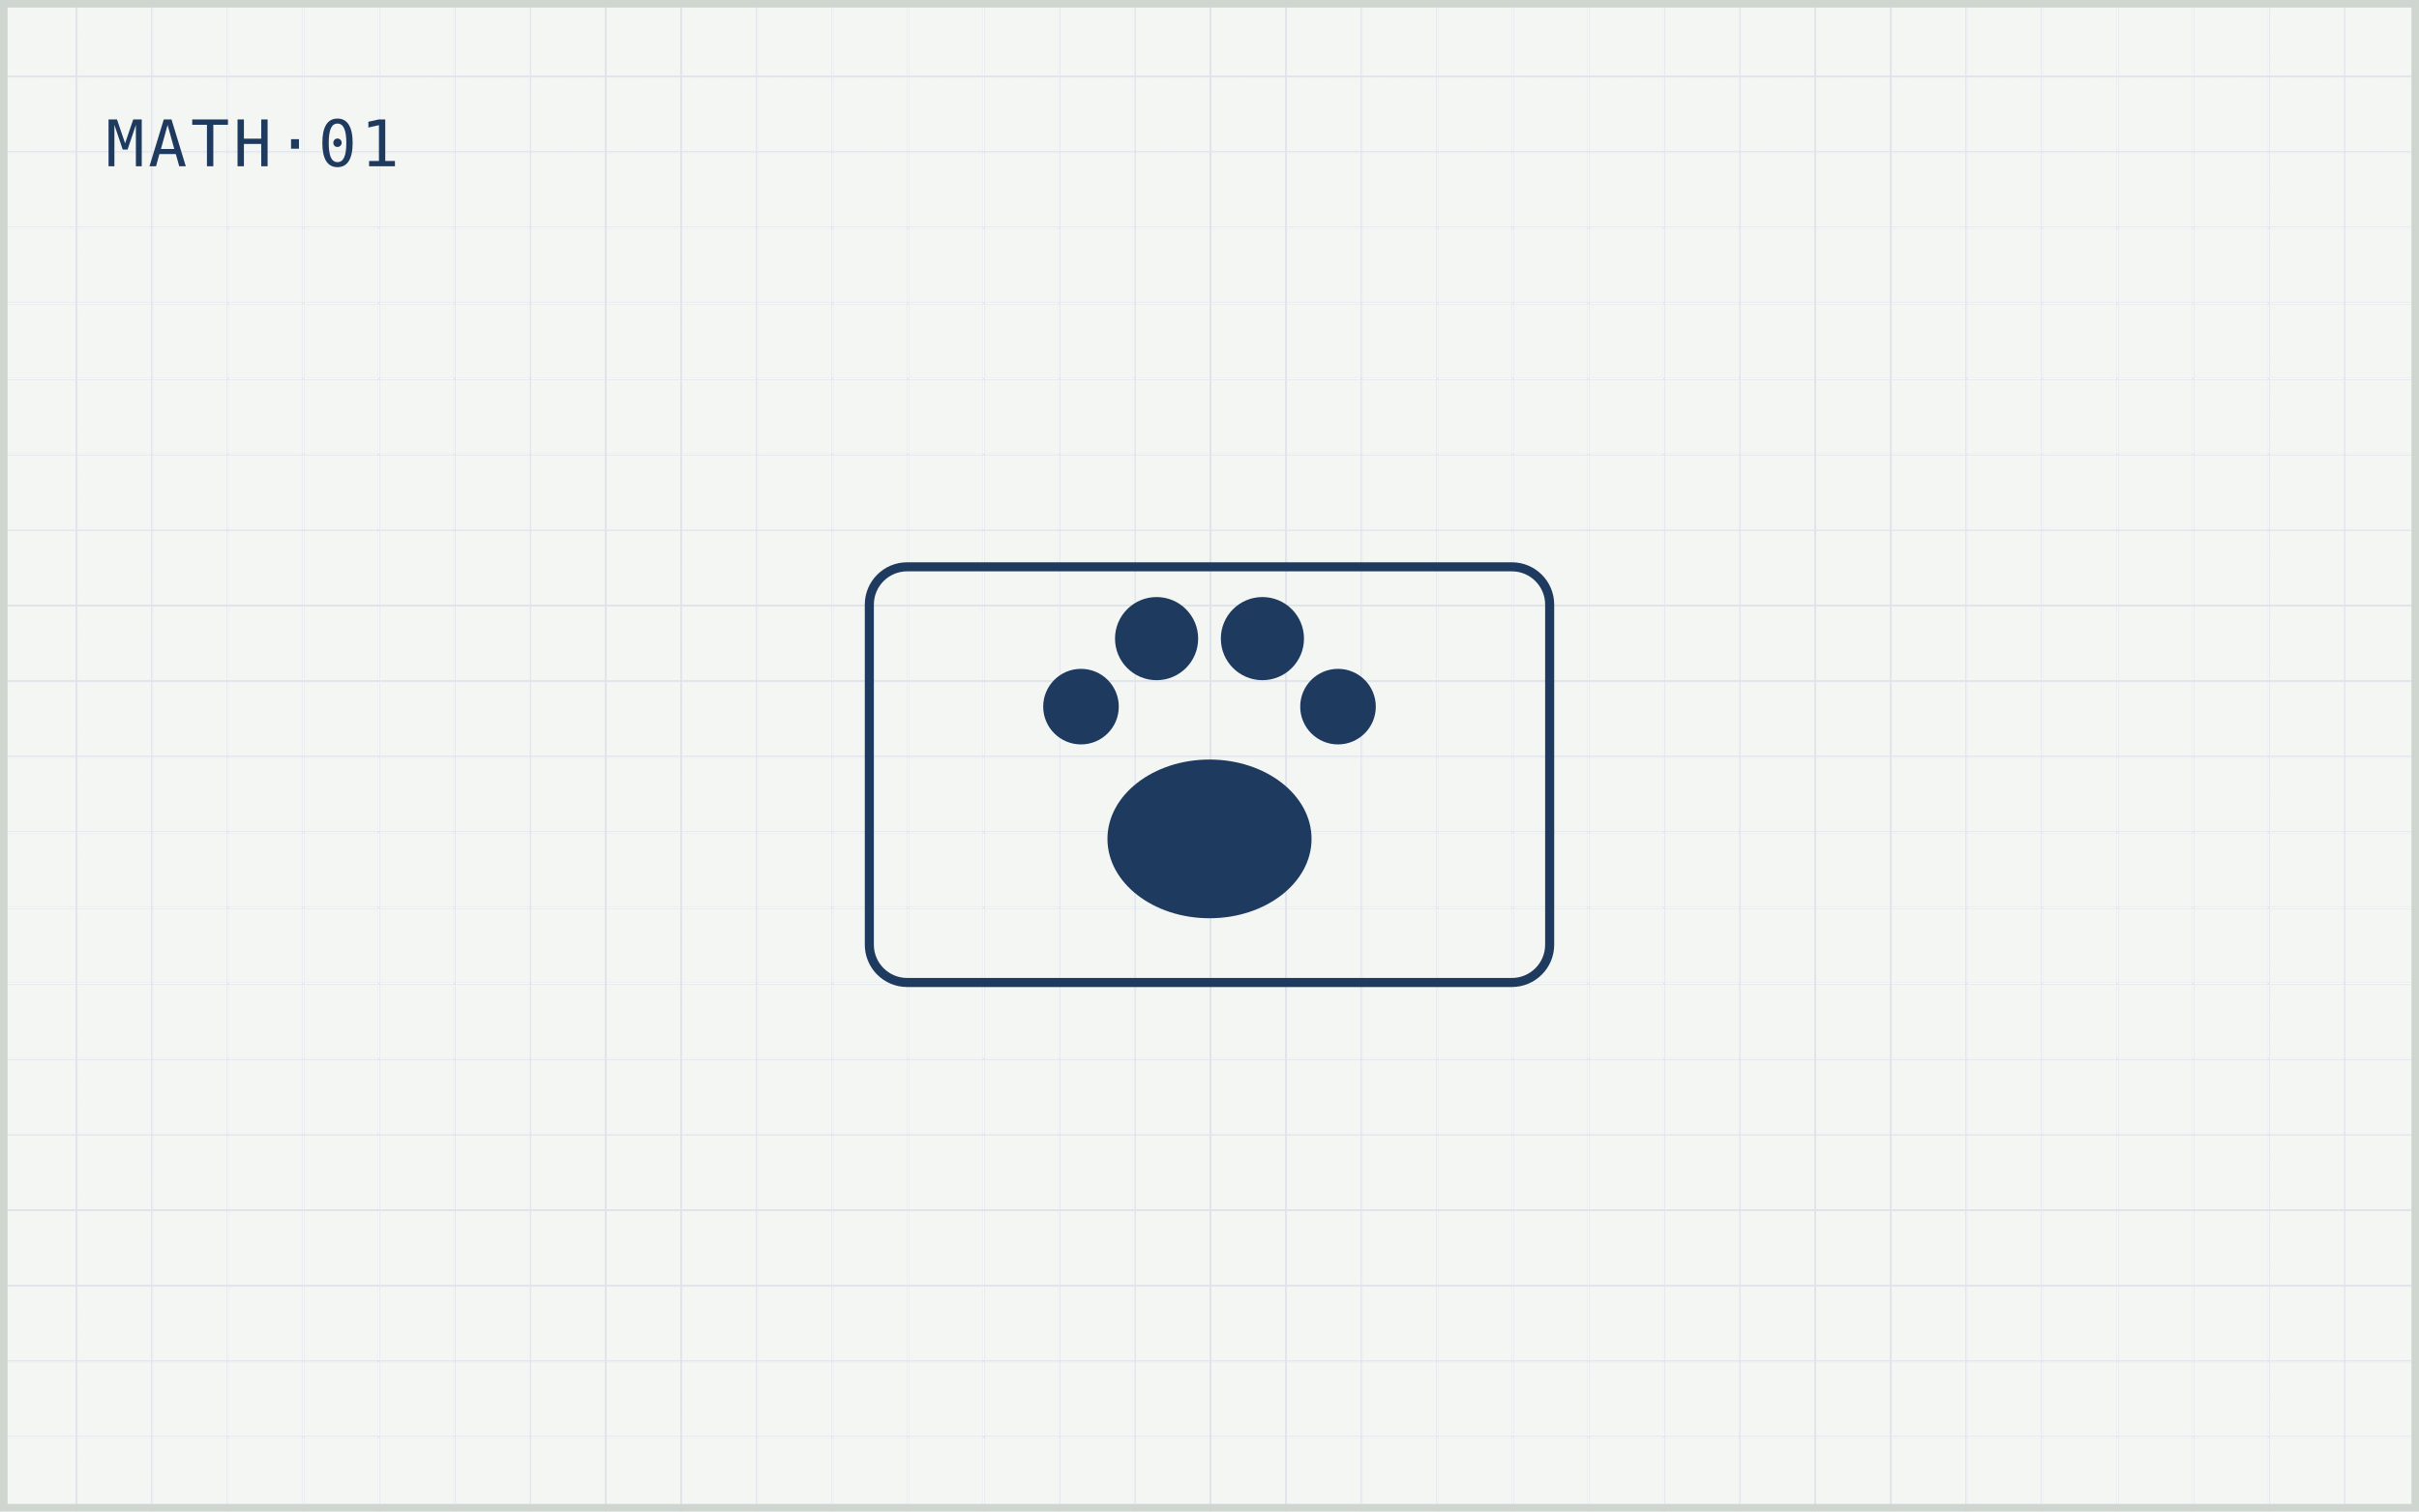
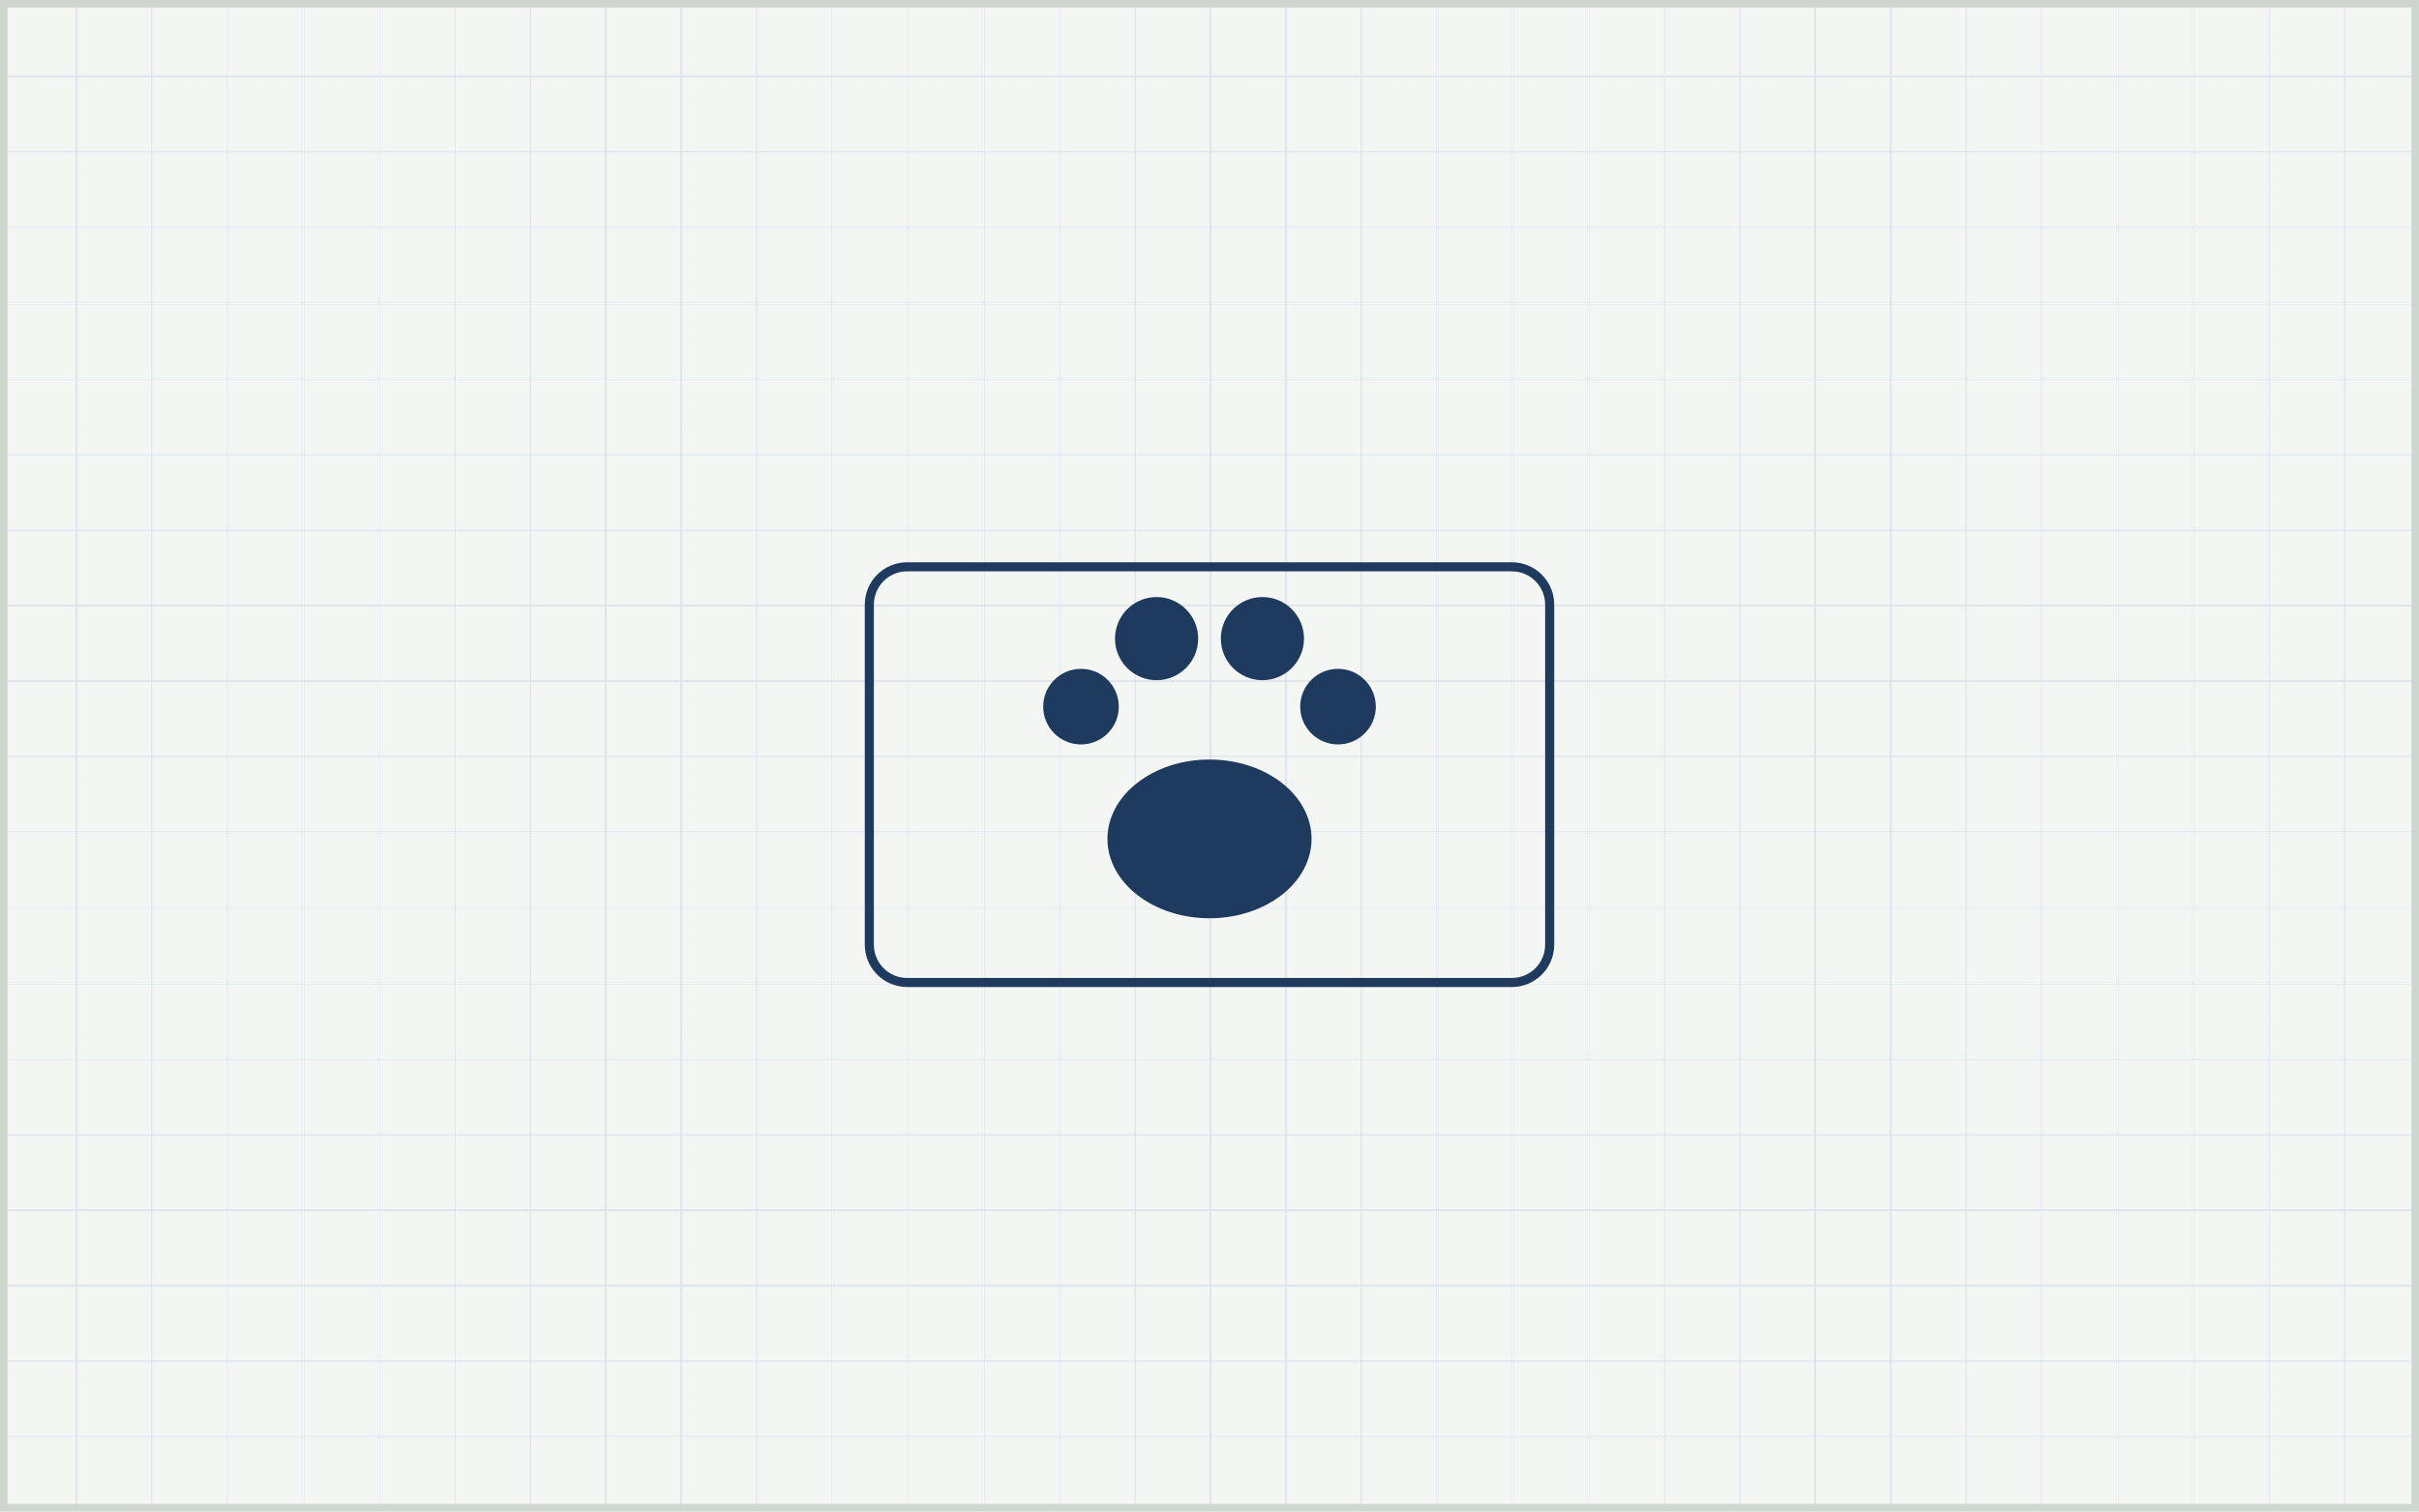
<svg xmlns="http://www.w3.org/2000/svg" viewBox="0 0 640 400" width="640" height="400" role="img" aria-label="Picking the Perfect Pet">
  <defs>
    <pattern id="g" width="20" height="20" patternUnits="userSpaceOnUse">
      <path d="M20 0 H0 V20" fill="none" stroke="#dfe4ea" stroke-width="1" />
    </pattern>
  </defs>
  <rect width="640" height="400" fill="#f4f6f4" />
  <rect width="640" height="400" fill="url(#g)" />
  <g stroke="#1F3A5F" stroke-width="2.4" stroke-linejoin="round" stroke-linecap="round" fill="none">
    <rect x="230" y="150" width="180" height="110" rx="10" />
  </g>
  <g fill="#1F3A5F">
    <ellipse cx="320" cy="222" rx="27" ry="21" />
    <circle cx="286" cy="187" r="10" />
    <circle cx="306" cy="169" r="11" />
    <circle cx="334" cy="169" r="11" />
    <circle cx="354" cy="187" r="10" />
  </g>
-   <text x="28" y="44" font-family="'IBM Plex Mono',monospace" font-size="17" fill="#1F3A5F" letter-spacing="1">MATH·01</text>
  <rect x="1" y="1" width="638" height="398" fill="none" stroke="#cfd6cf" stroke-width="2" />
</svg>
